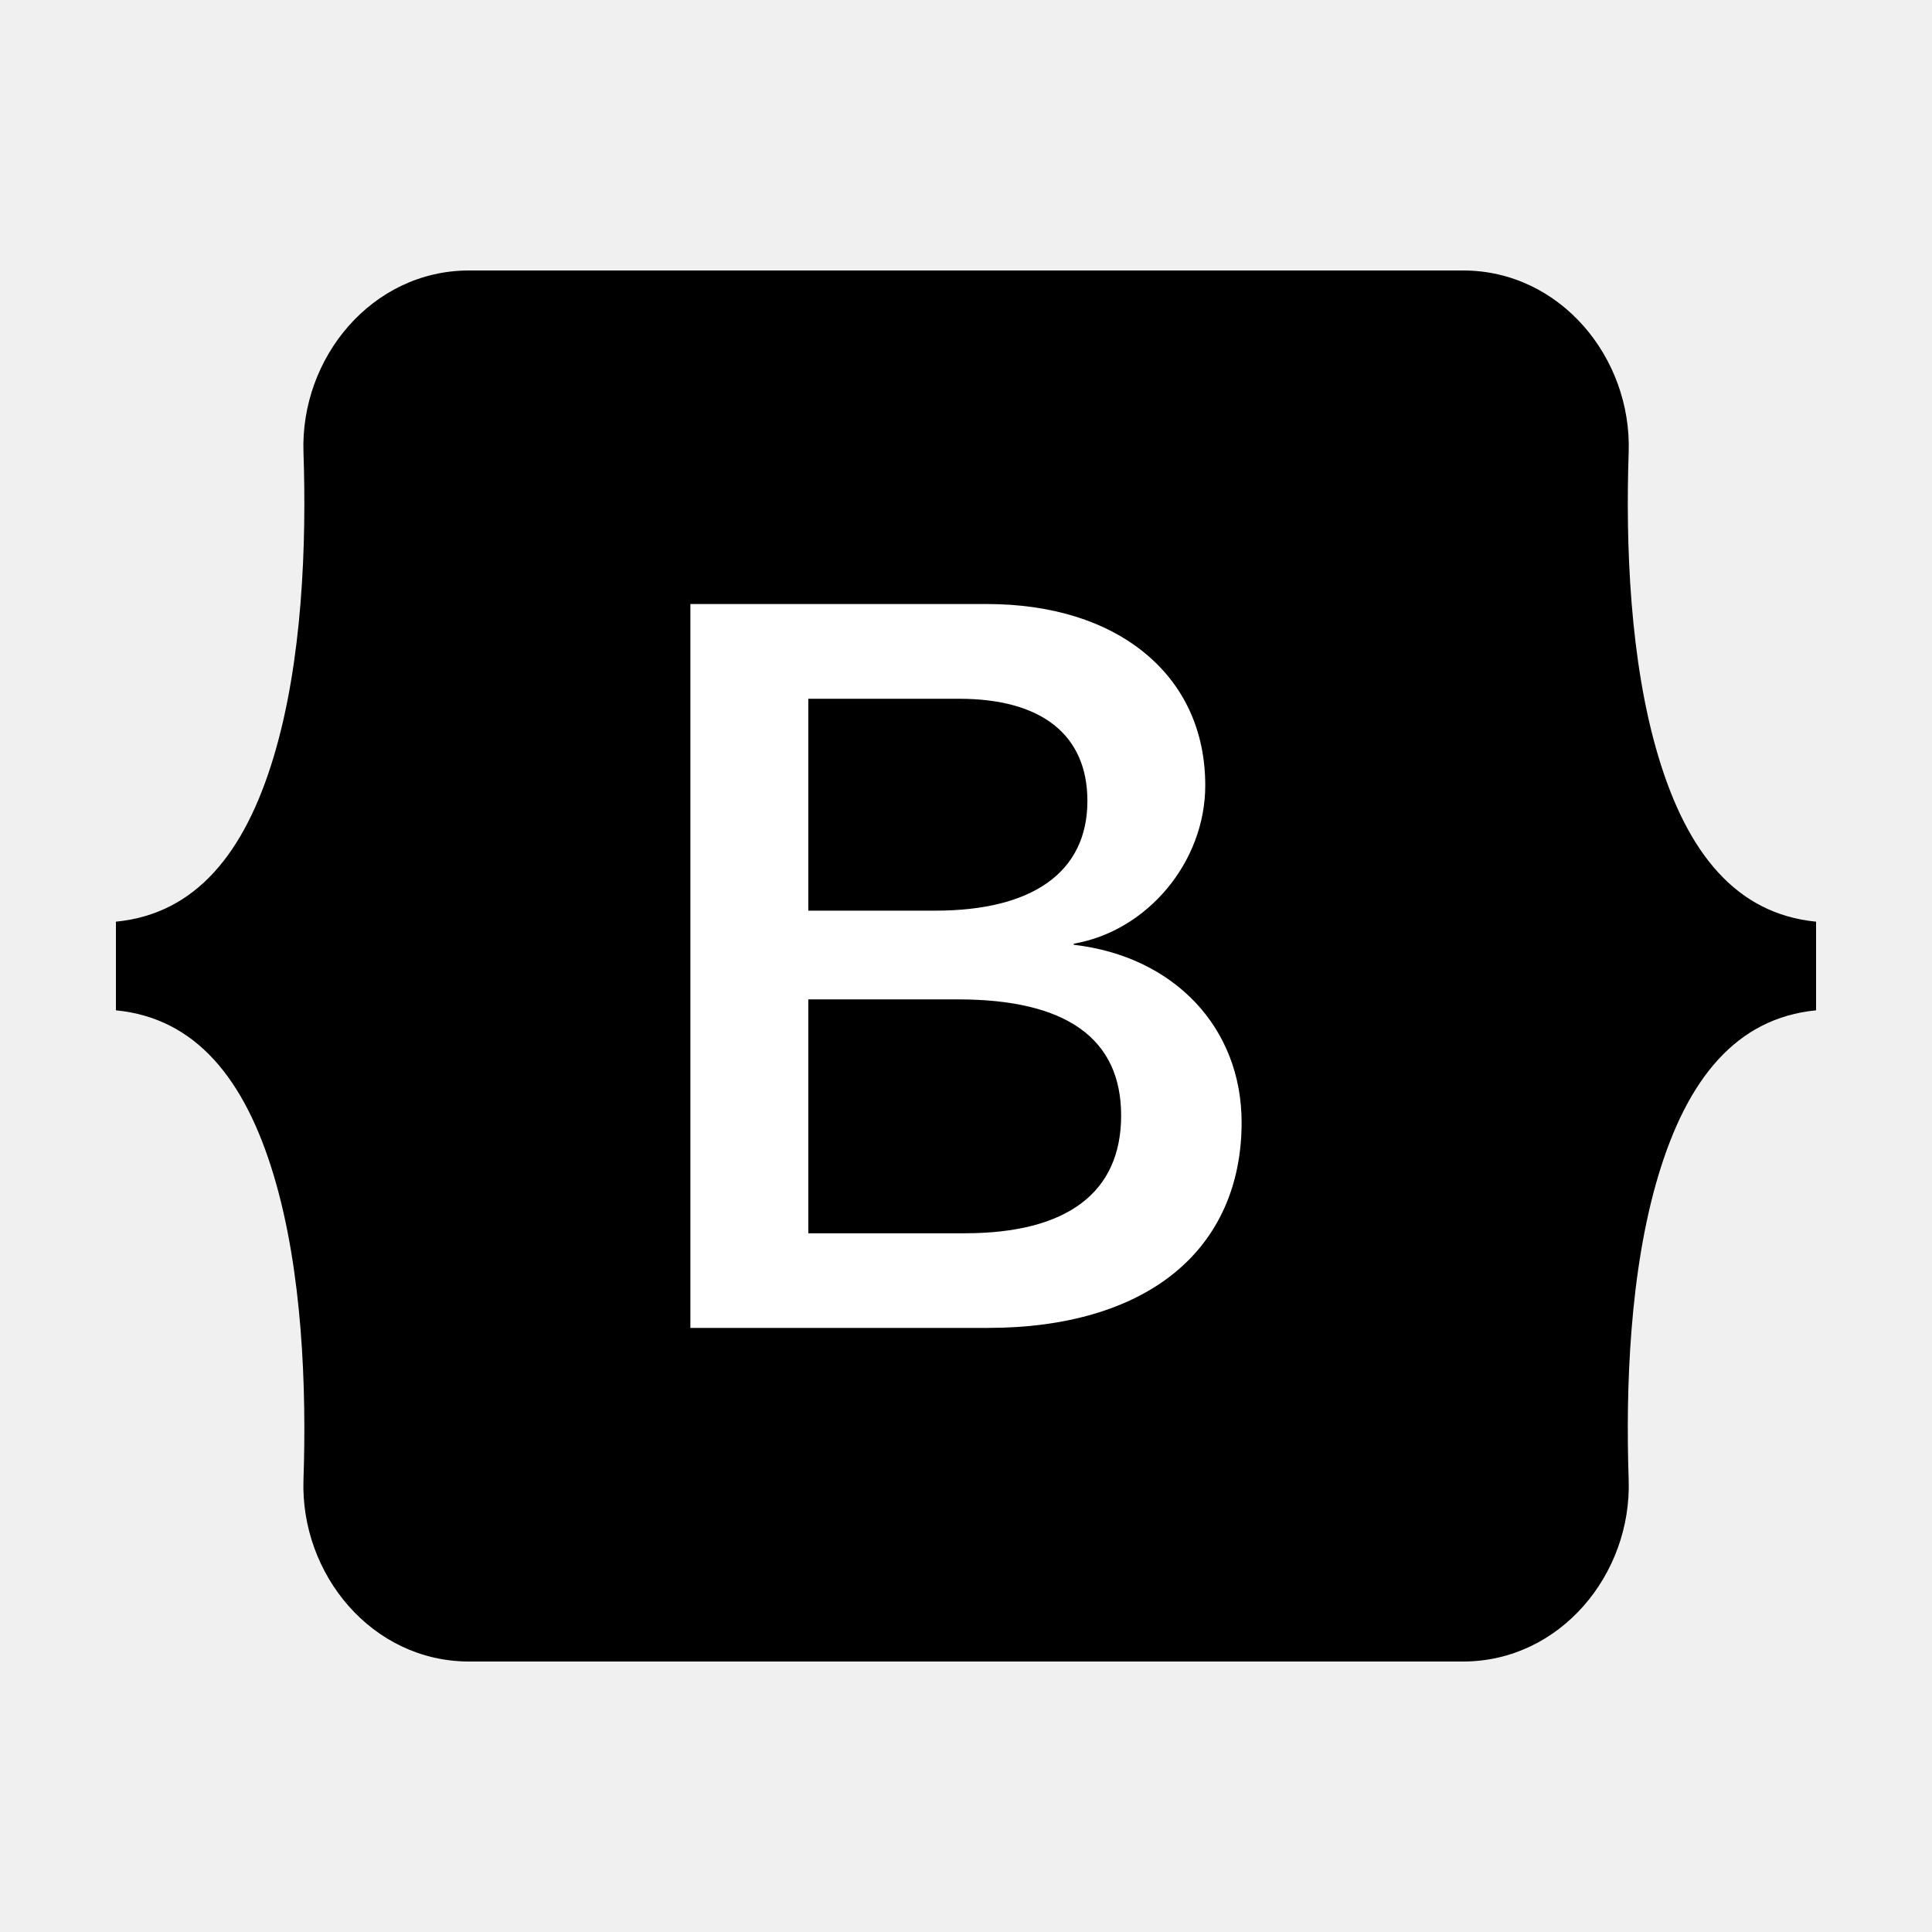
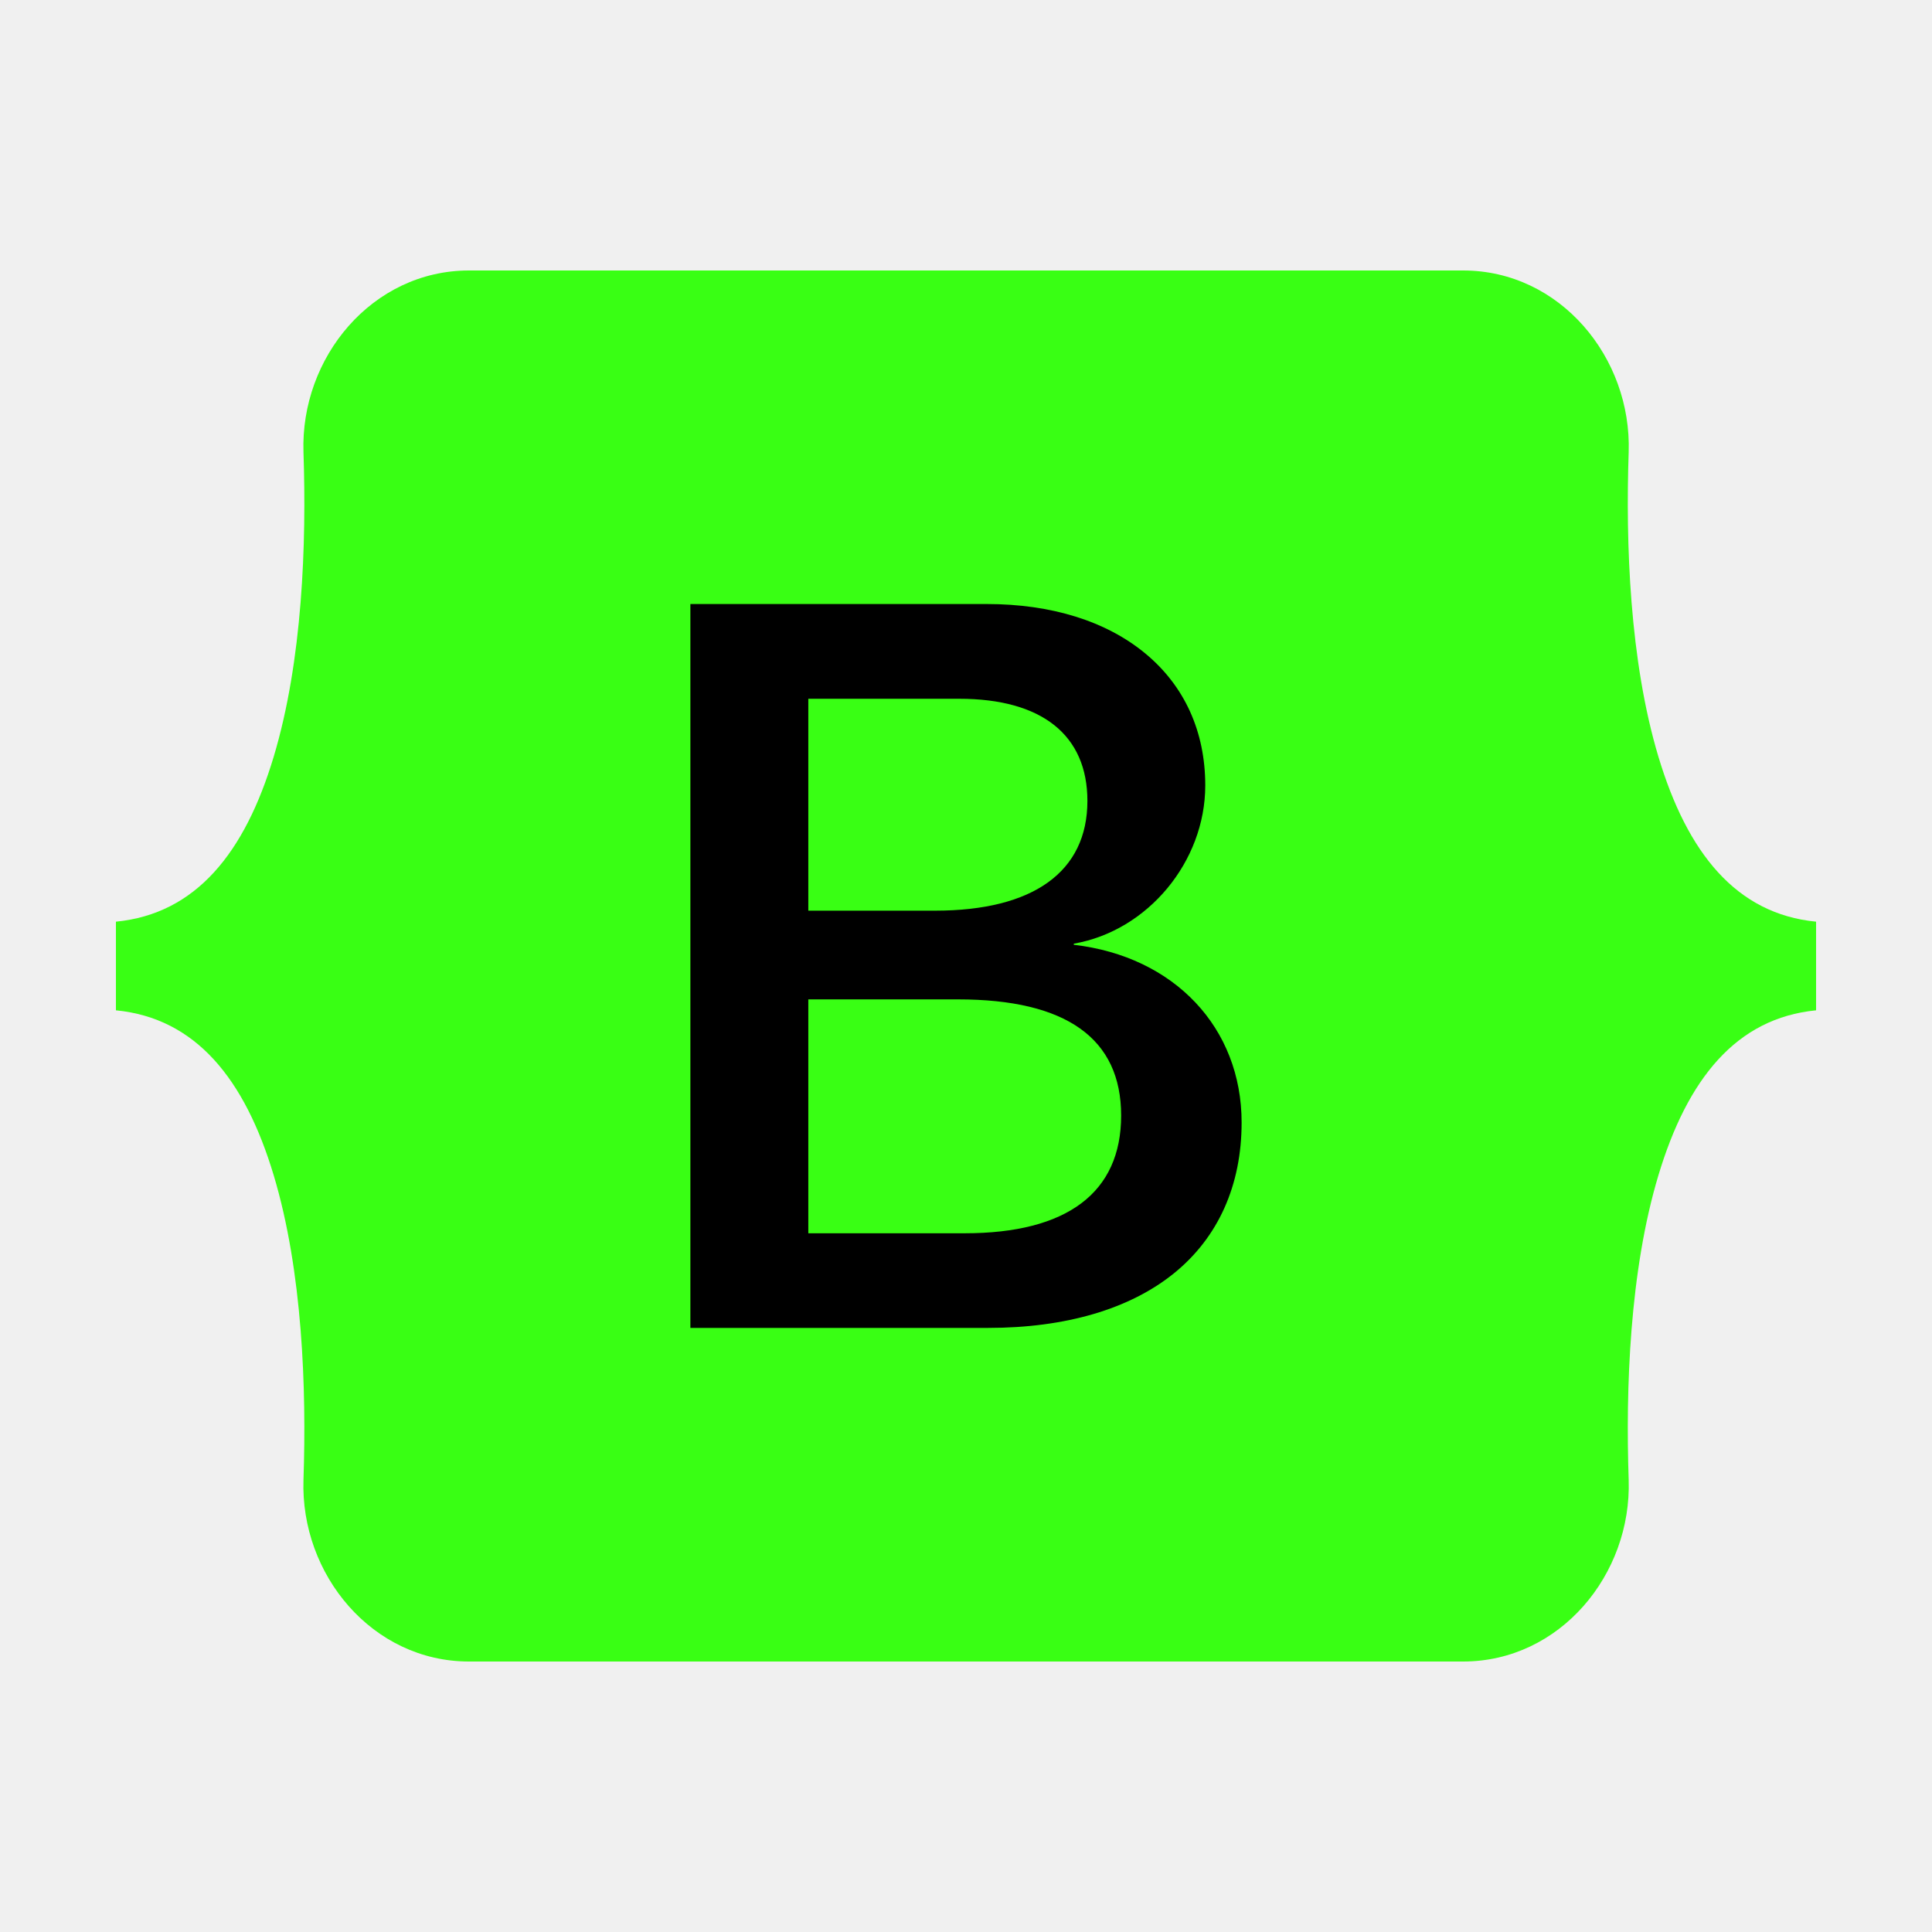
<svg xmlns="http://www.w3.org/2000/svg" viewBox="0,0,256,256" width="50px" height="50px">
  <g fill="none" fill-rule="nonzero" stroke="none" stroke-width="1" stroke-linecap="butt" stroke-linejoin="miter" stroke-miterlimit="10" stroke-dasharray="" stroke-dashoffset="0" font-family="none" font-weight="none" font-size="none" text-anchor="none" style="mix-blend-mode: normal">
    <g transform="scale(5.12,5.12)">
-       <path d="M7.854,11.705c-0.083,-2.448 1.774,-4.705 4.285,-4.705h25.726c2.511,0 4.368,2.257 4.285,4.705c-0.08,2.351 0.024,5.397 0.77,7.88c0.749,2.491 2.012,4.066 4.08,4.268v2.294c-2.068,0.202 -3.331,1.777 -4.08,4.268c-0.747,2.483 -0.85,5.529 -0.77,7.88c0.082,2.448 -1.775,4.705 -4.286,4.705h-25.725c-2.511,0 -4.368,-2.257 -4.285,-4.705c0.08,-2.351 -0.024,-5.397 -0.771,-7.88c-0.748,-2.491 -2.014,-4.066 -4.083,-4.268v-2.294c2.068,-0.202 3.335,-1.777 4.083,-4.268c0.747,-2.483 0.851,-5.529 0.771,-7.88z" fill="#000000" />
-       <path d="M27.79,24.451v-0.029c1.911,-0.33 3.402,-2.121 3.402,-4.094c0,-1.395 -0.536,-2.576 -1.551,-3.416c-1.011,-0.837 -2.431,-1.28 -4.105,-1.28h-7.669v18.734h7.709c2.003,0 3.666,-0.489 4.808,-1.415c1.144,-0.927 1.749,-2.276 1.749,-3.901c0,-2.454 -1.744,-4.298 -4.343,-4.599zM24.199,23.568h-3.28v-5.484h3.903c2.141,0 3.32,0.939 3.32,2.645c-0.001,1.831 -1.401,2.839 -3.943,2.839zM20.919,25.864h3.876c2.8,0 4.22,1.012 4.22,3.007c0,1.993 -1.4,3.046 -4.048,3.046h-4.048z" fill="#ffffff" />
+       <path d="M7.854,11.705c-0.083,-2.448 1.774,-4.705 4.285,-4.705h25.726c2.511,0 4.368,2.257 4.285,4.705c-0.08,2.351 0.024,5.397 0.77,7.88c0.749,2.491 2.012,4.066 4.08,4.268v2.294c-2.068,0.202 -3.331,1.777 -4.08,4.268c-0.747,2.483 -0.85,5.529 -0.77,7.88c0.082,2.448 -1.775,4.705 -4.286,4.705h-25.725c-2.511,0 -4.368,-2.257 -4.285,-4.705c0.08,-2.351 -0.024,-5.397 -0.771,-7.88c-0.748,-2.491 -2.014,-4.066 -4.083,-4.268v-2.294c2.068,-0.202 3.335,-1.777 4.083,-4.268c0.747,-2.483 0.851,-5.529 0.771,-7.88z" fill="#39ff14" />
+       <path d="M27.79,24.451v-0.029c1.911,-0.33 3.402,-2.121 3.402,-4.094c0,-1.395 -0.536,-2.576 -1.551,-3.416c-1.011,-0.837 -2.431,-1.28 -4.105,-1.28h-7.669v18.734h7.709c2.003,0 3.666,-0.489 4.808,-1.415c1.144,-0.927 1.749,-2.276 1.749,-3.901c0,-2.454 -1.744,-4.298 -4.343,-4.599zM24.199,23.568h-3.28v-5.484h3.903c2.141,0 3.32,0.939 3.32,2.645c-0.001,1.831 -1.401,2.839 -3.943,2.839zM20.919,25.864h3.876c2.8,0 4.22,1.012 4.22,3.007c0,1.993 -1.4,3.046 -4.048,3.046h-4.048z" fill="#000" />
    </g>
  </g>
</svg>
